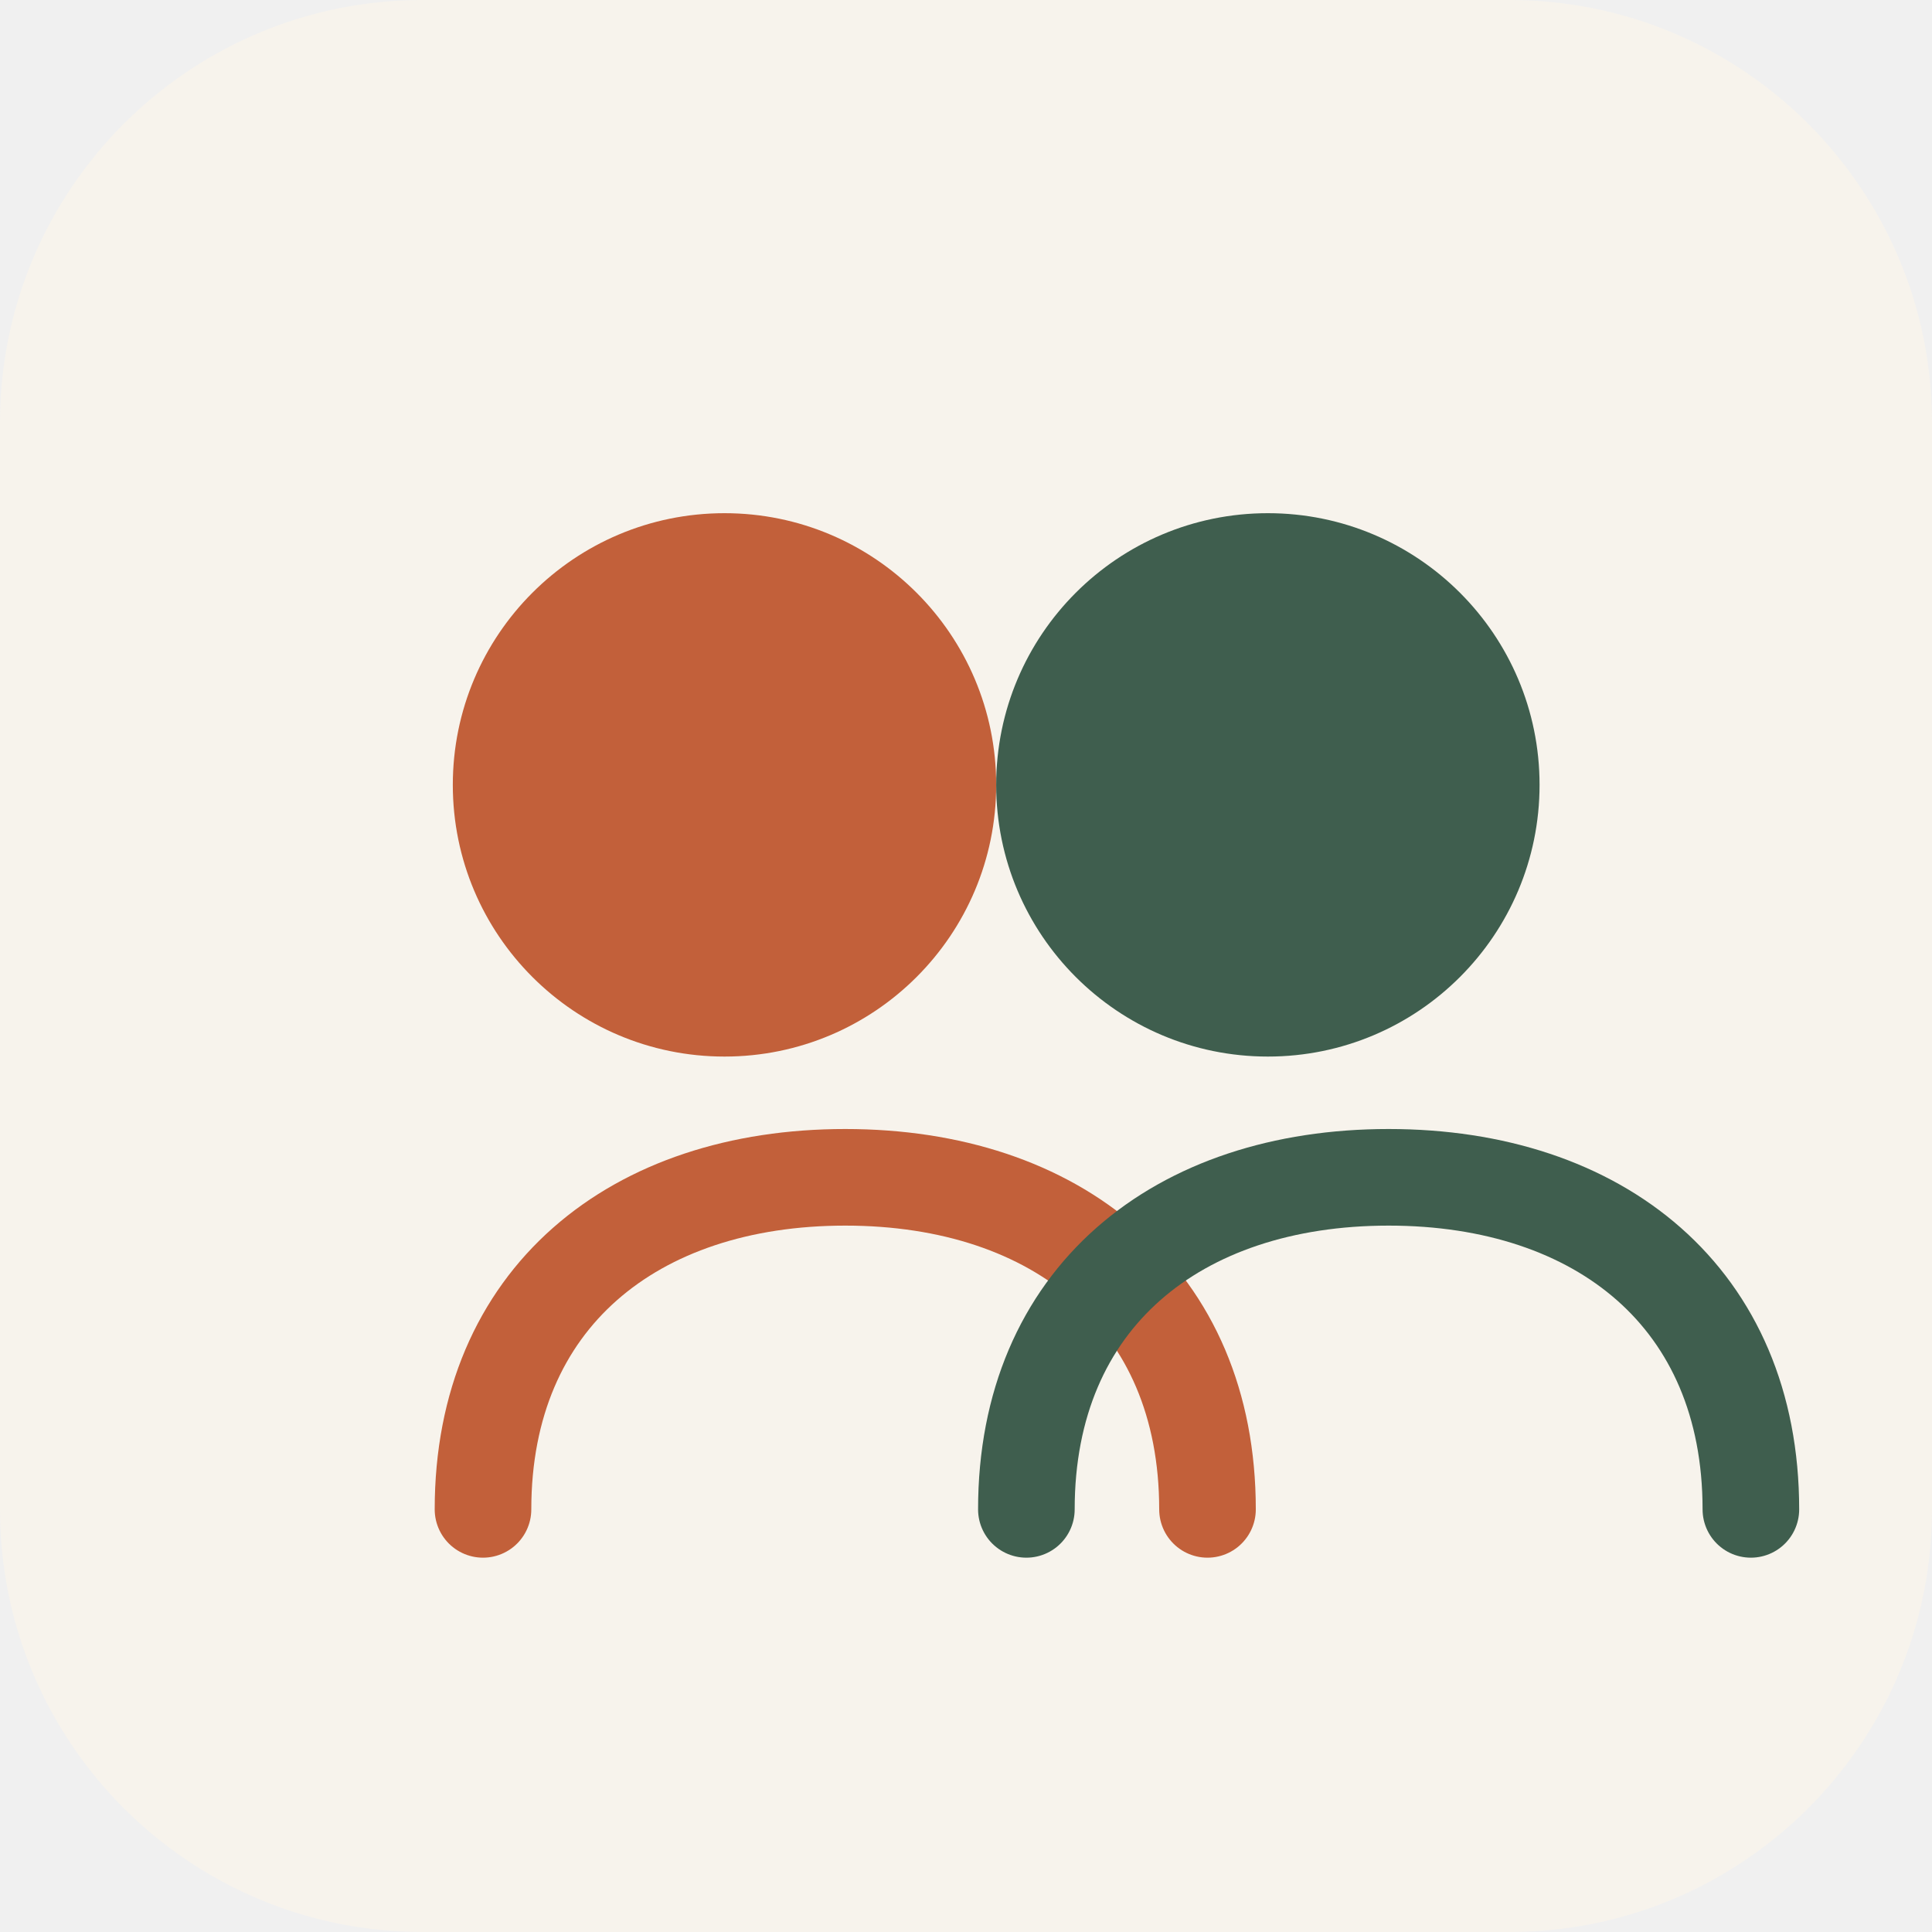
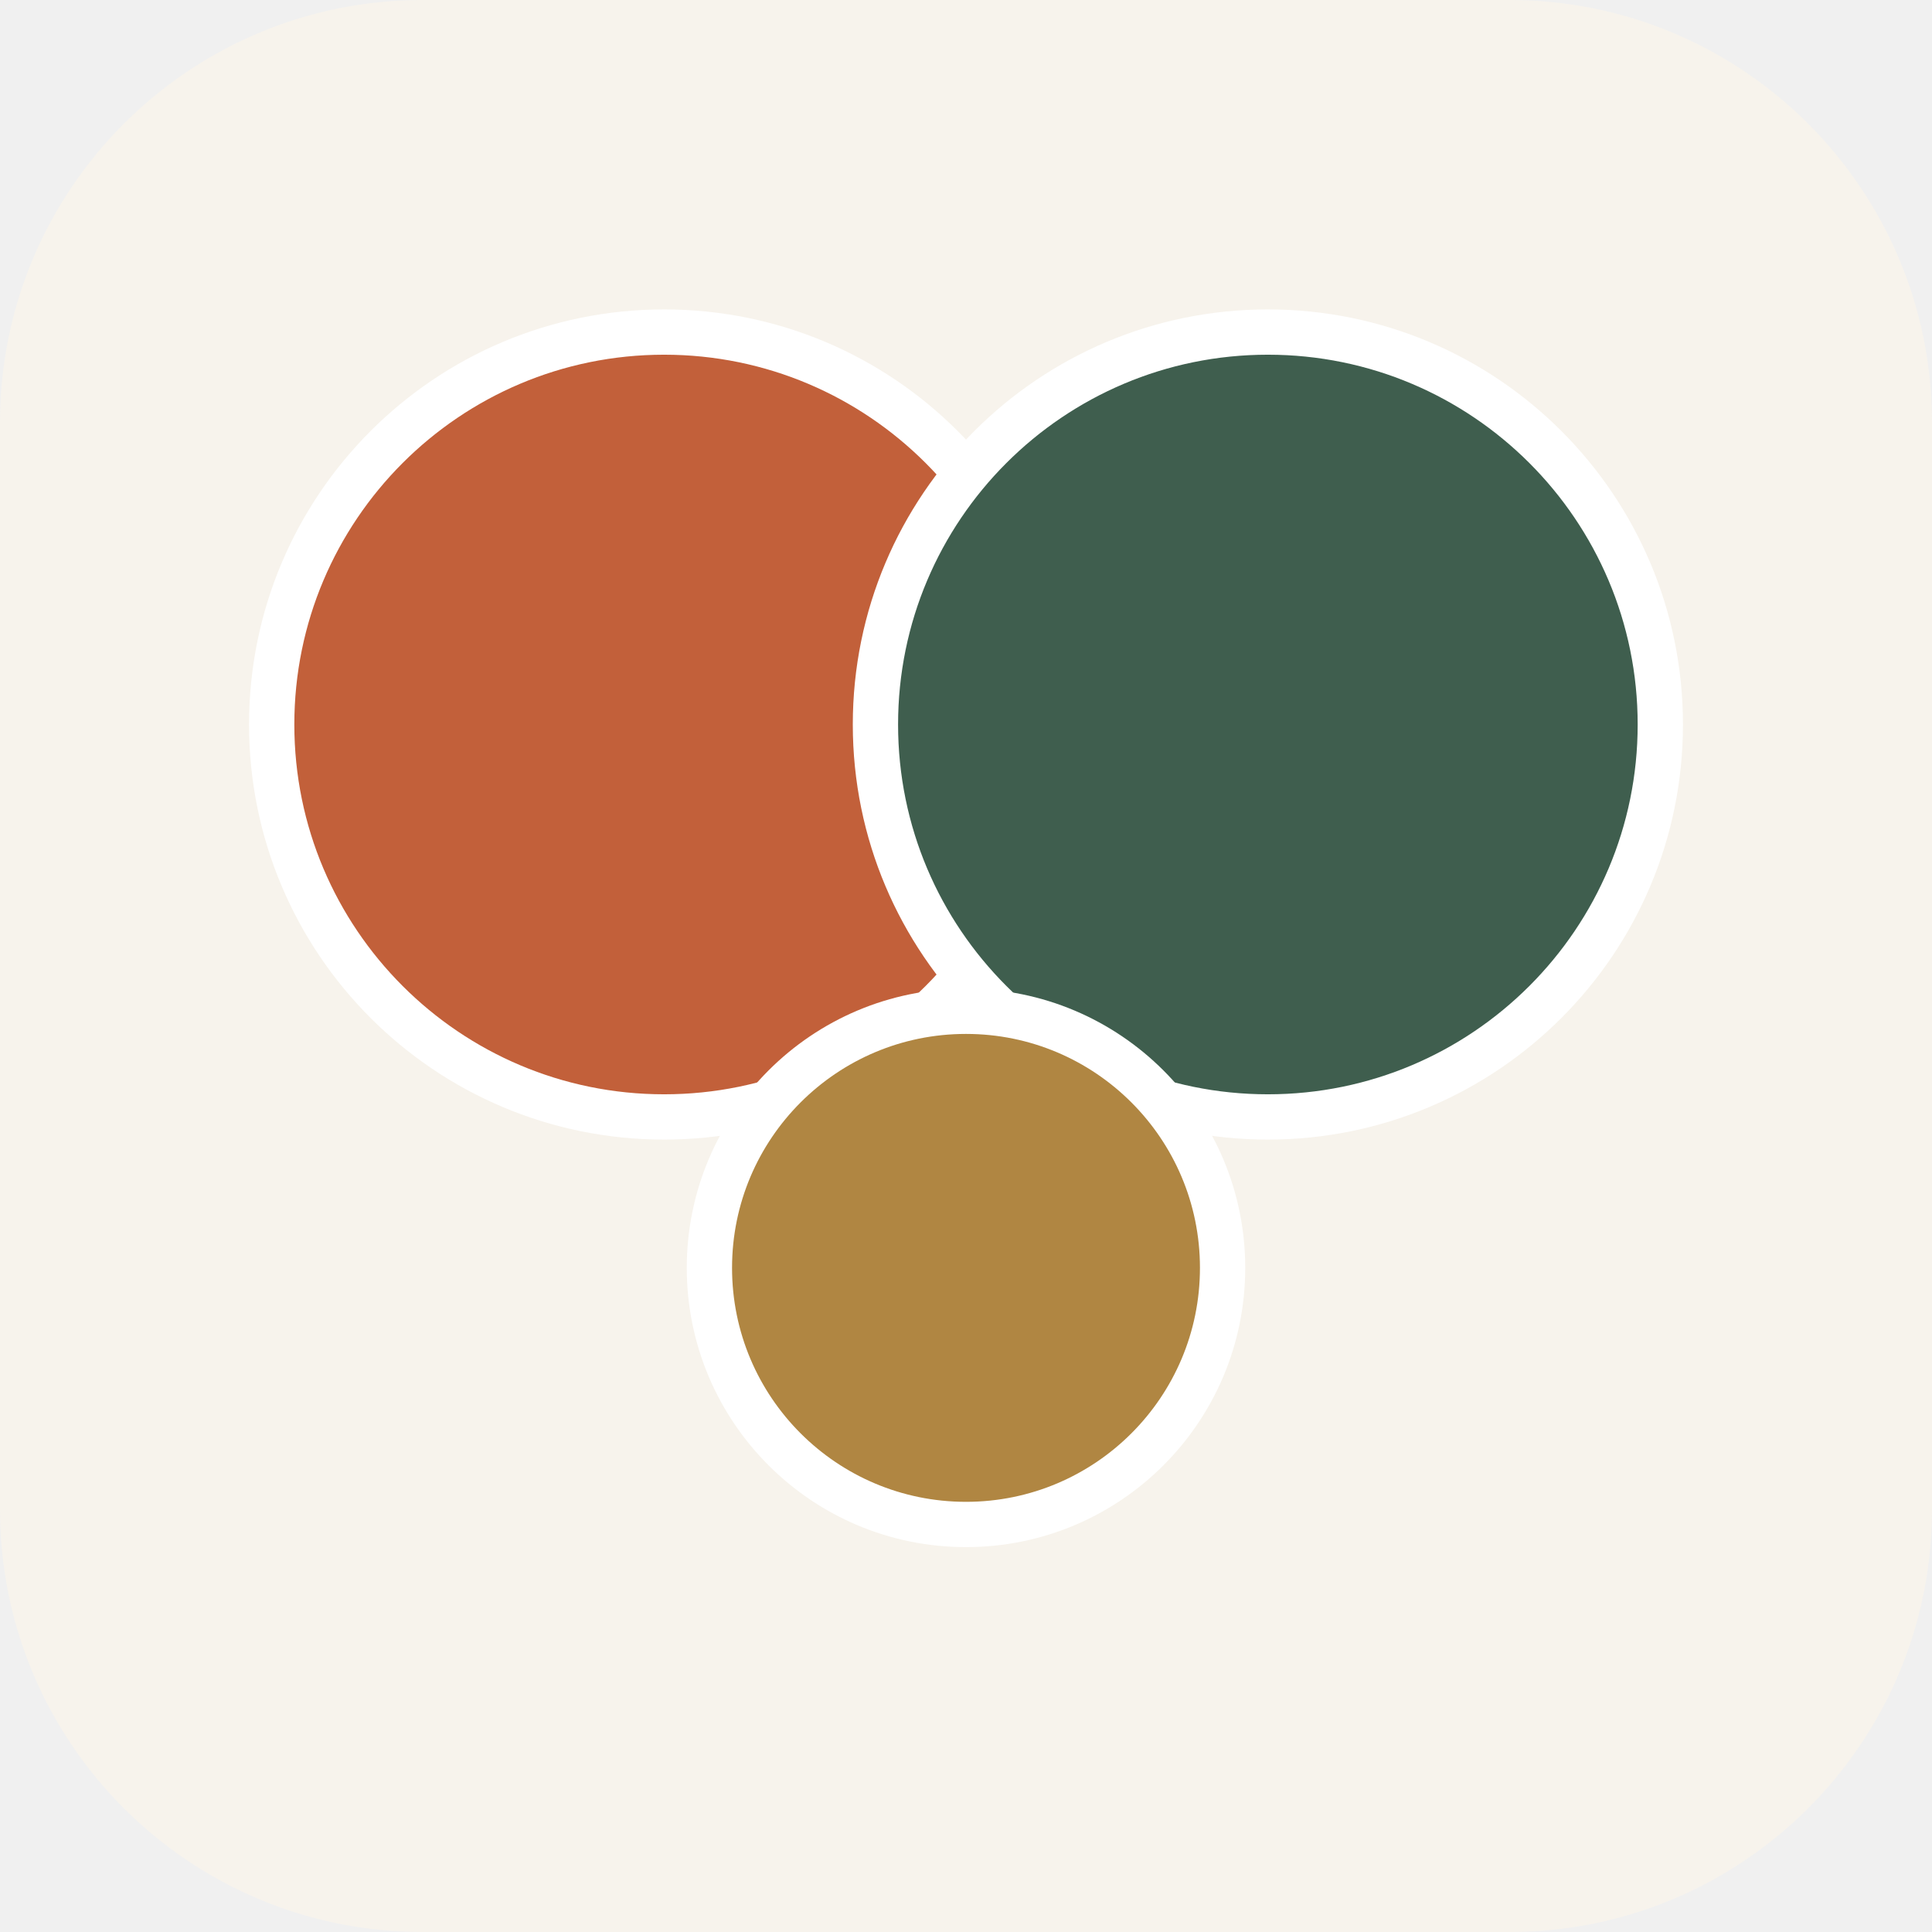
<svg xmlns="http://www.w3.org/2000/svg" viewBox="0 0 64 64" width="64" height="64">
  <rect width="64" height="64" rx="14" fill="#f7f3ec" />
-   <circle cx="24" cy="26" r="9" fill="#c2603a" />
-   <circle cx="42" cy="26" r="9" fill="#3f5e4e" />
-   <path d="M16 50c0-7 5-11 12-11s12 4 12 11" fill="none" stroke="#c2603a" stroke-width="3.2" stroke-linecap="round" />
-   <path d="M34 50c0-7 5-11 12-11s12 4 12 11" fill="none" stroke="#3f5e4e" stroke-width="3.2" stroke-linecap="round" />
+   <circle cx="22" cy="24" r="13" fill="#c2603a" stroke="#fff" stroke-width="1.5" />
+   <circle cx="42" cy="24" r="13" fill="#3f5e4e" stroke="#fff" stroke-width="1.5" />
+   <circle cx="32" cy="42" r="8.5" fill="#b08642" stroke="#fff" stroke-width="1.5" />
</svg>
